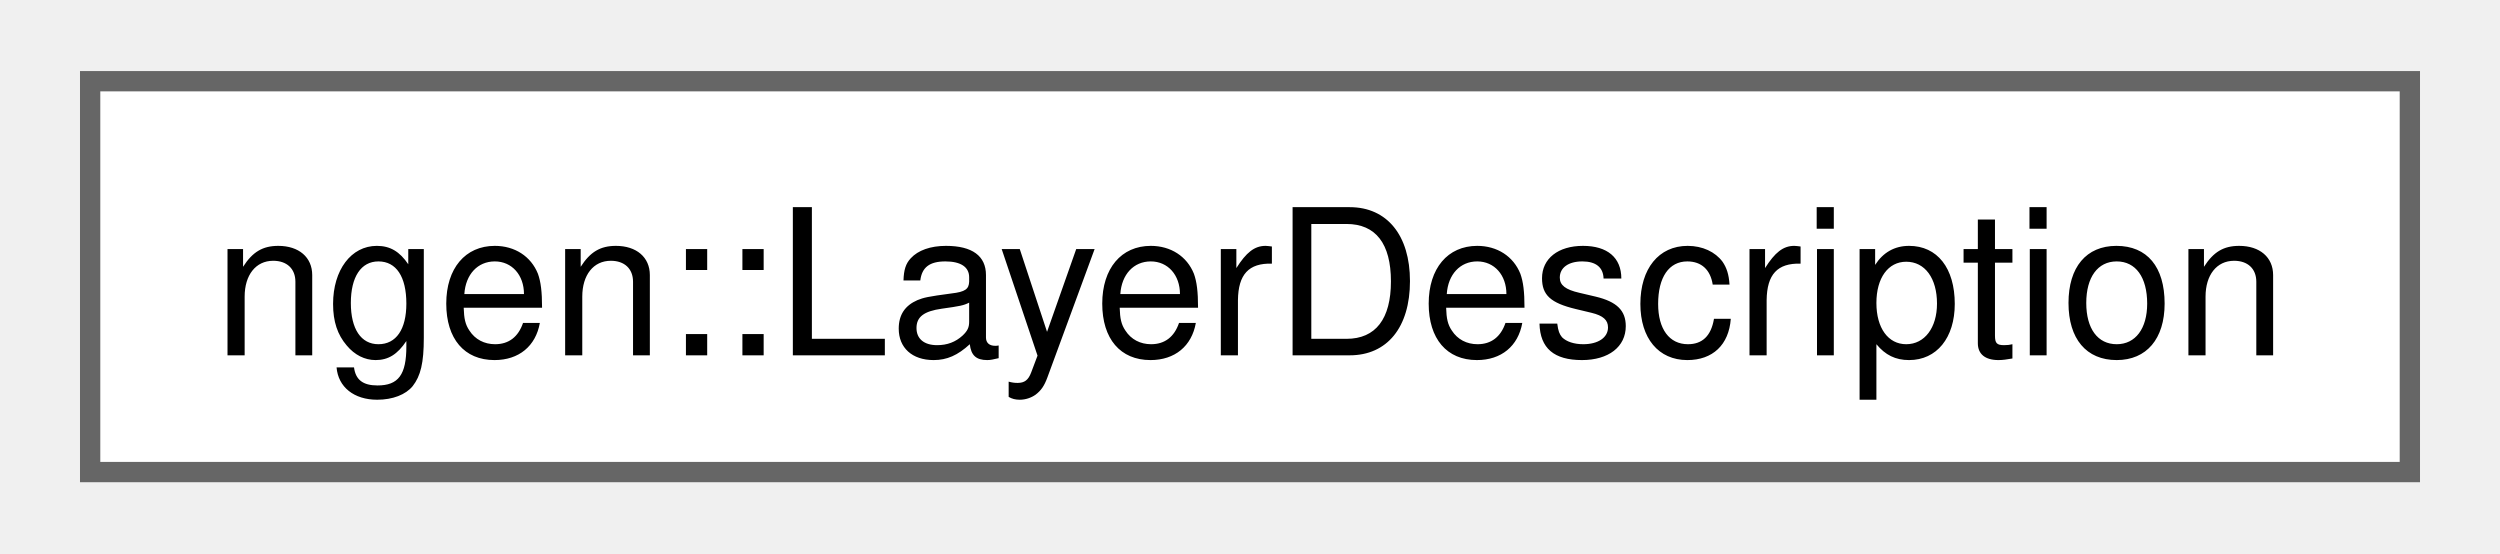
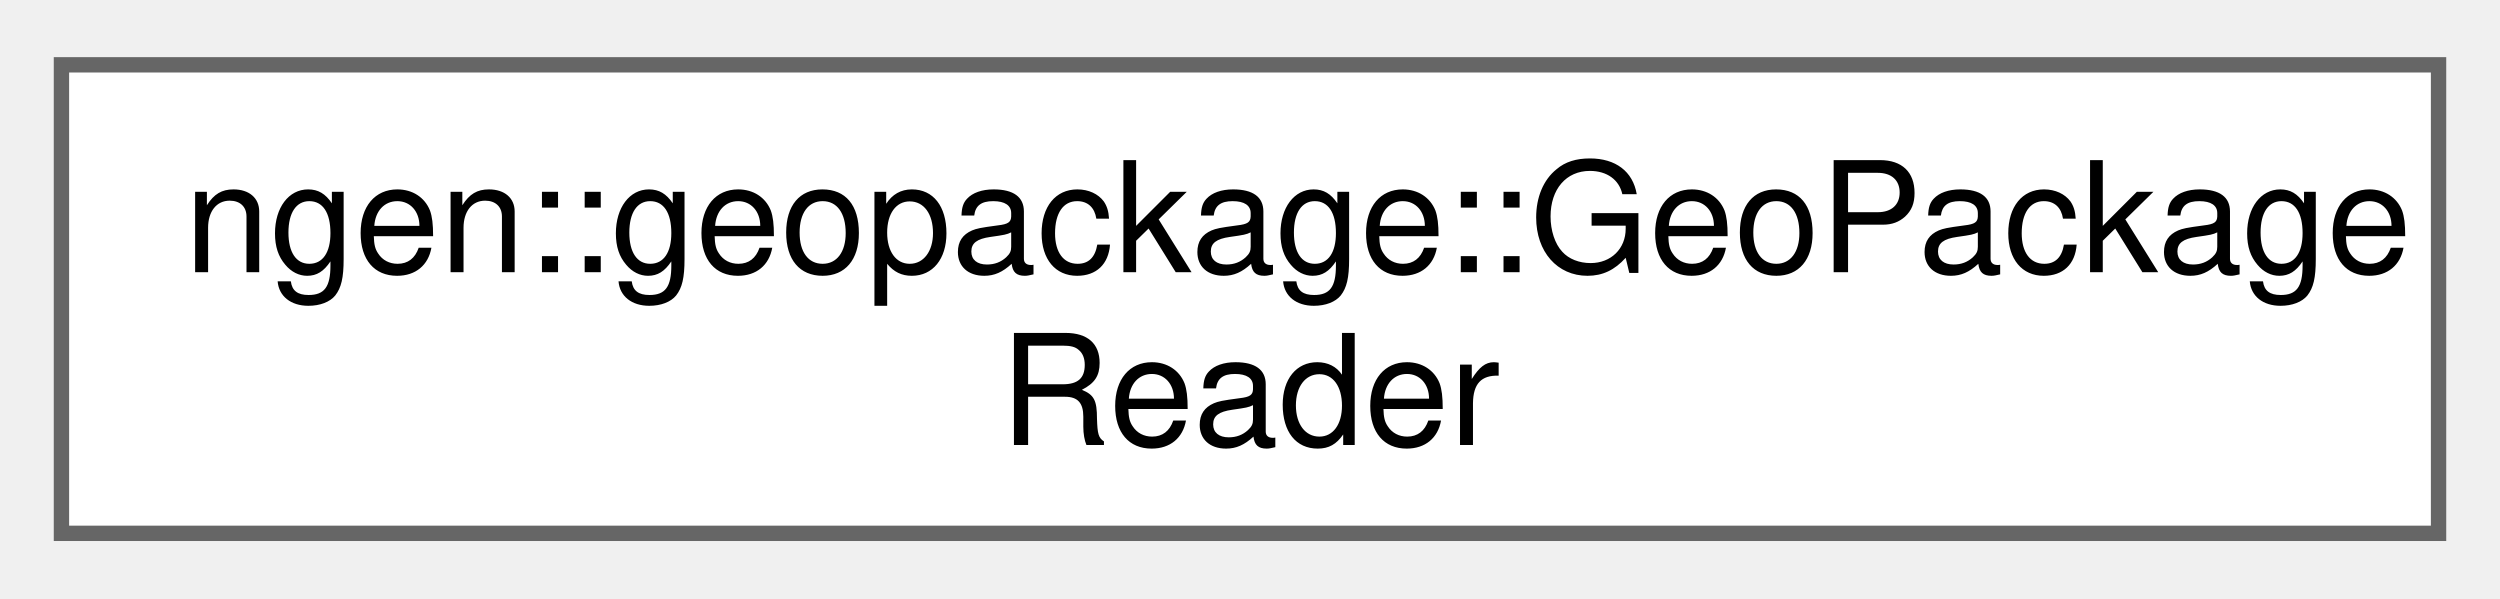
- <svg xmlns="http://www.w3.org/2000/svg" xmlns:xlink="http://www.w3.org/1999/xlink" width="122pt" height="27pt" viewBox="0.00 0.00 122.25 27.25">
-   <g id="graph0" class="graph" transform="scale(1 1) rotate(0) translate(4 23.25)">
+ <svg xmlns="http://www.w3.org/2000/svg" xmlns:xlink="http://www.w3.org/1999/xlink" width="163pt" height="39pt" viewBox="0.00 0.00 162.75 38.50">
+   <g id="graph0" class="graph" transform="scale(1 1) rotate(0) translate(4 34.5)">
    <g id="Node000000" class="node">
      <g id="a_Node000000">
-         <a xlink:href="structngen_1_1_layer_description.html" target="_top" xlink:title="A simple structure to hold meta data related to a computational layer.">
-           <polygon fill="white" stroke="#666666" points="114.25,-19.25 0,-19.25 0,0 114.25,0 114.25,-19.25" />
-           <text text-anchor="middle" x="57.13" y="-5.75" font-family="Helvetica,sans-Serif" font-size="10.00">ngen::LayerDescription</text>
+         <a xlink:href="classngen_1_1geopackage_1_1_geo_package_reader.html" target="_top" xlink:title="Reads feature collections out of the layers of a single GeoPackage.">
+           <polygon fill="white" stroke="#666666" points="154.75,-30.5 0,-30.5 0,0 154.75,0 154.75,-30.5" />
+           <text text-anchor="start" x="8" y="-17" font-family="Helvetica,sans-Serif" font-size="10.00">ngen::geopackage::GeoPackage</text>
+           <text text-anchor="middle" x="77.38" y="-5.75" font-family="Helvetica,sans-Serif" font-size="10.00">Reader</text>
        </a>
      </g>
    </g>
  </g>
</svg>
